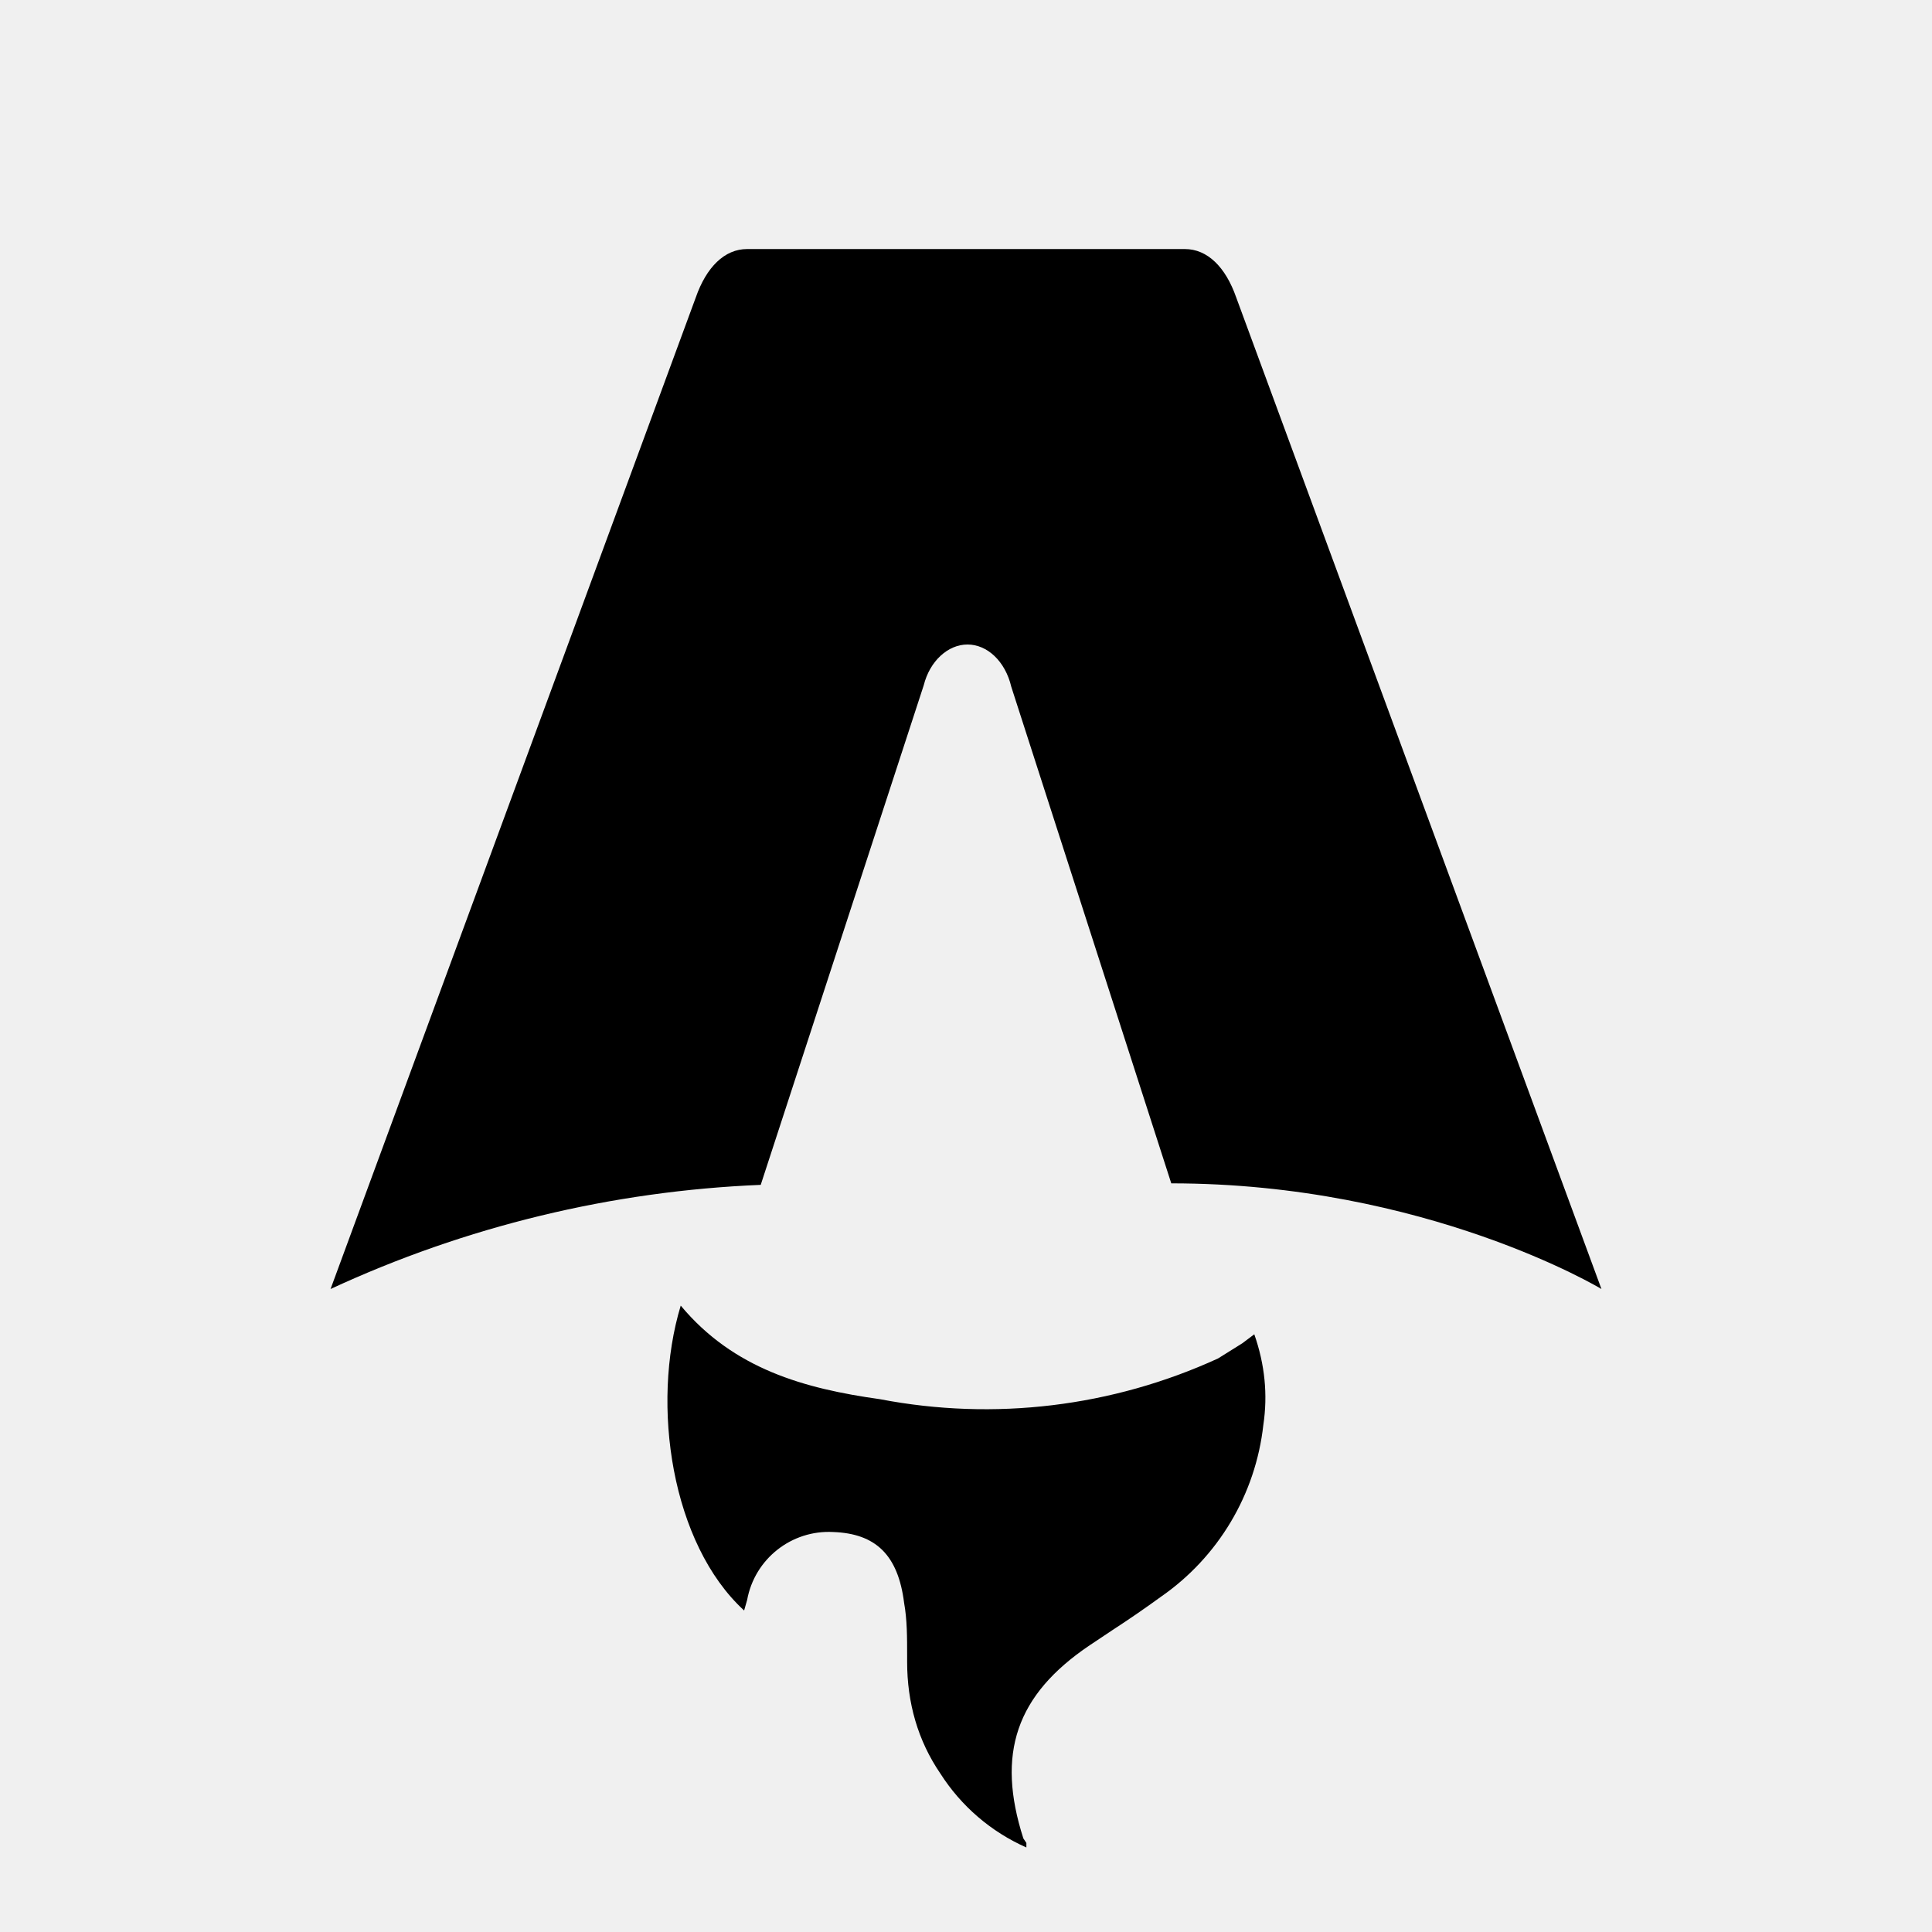
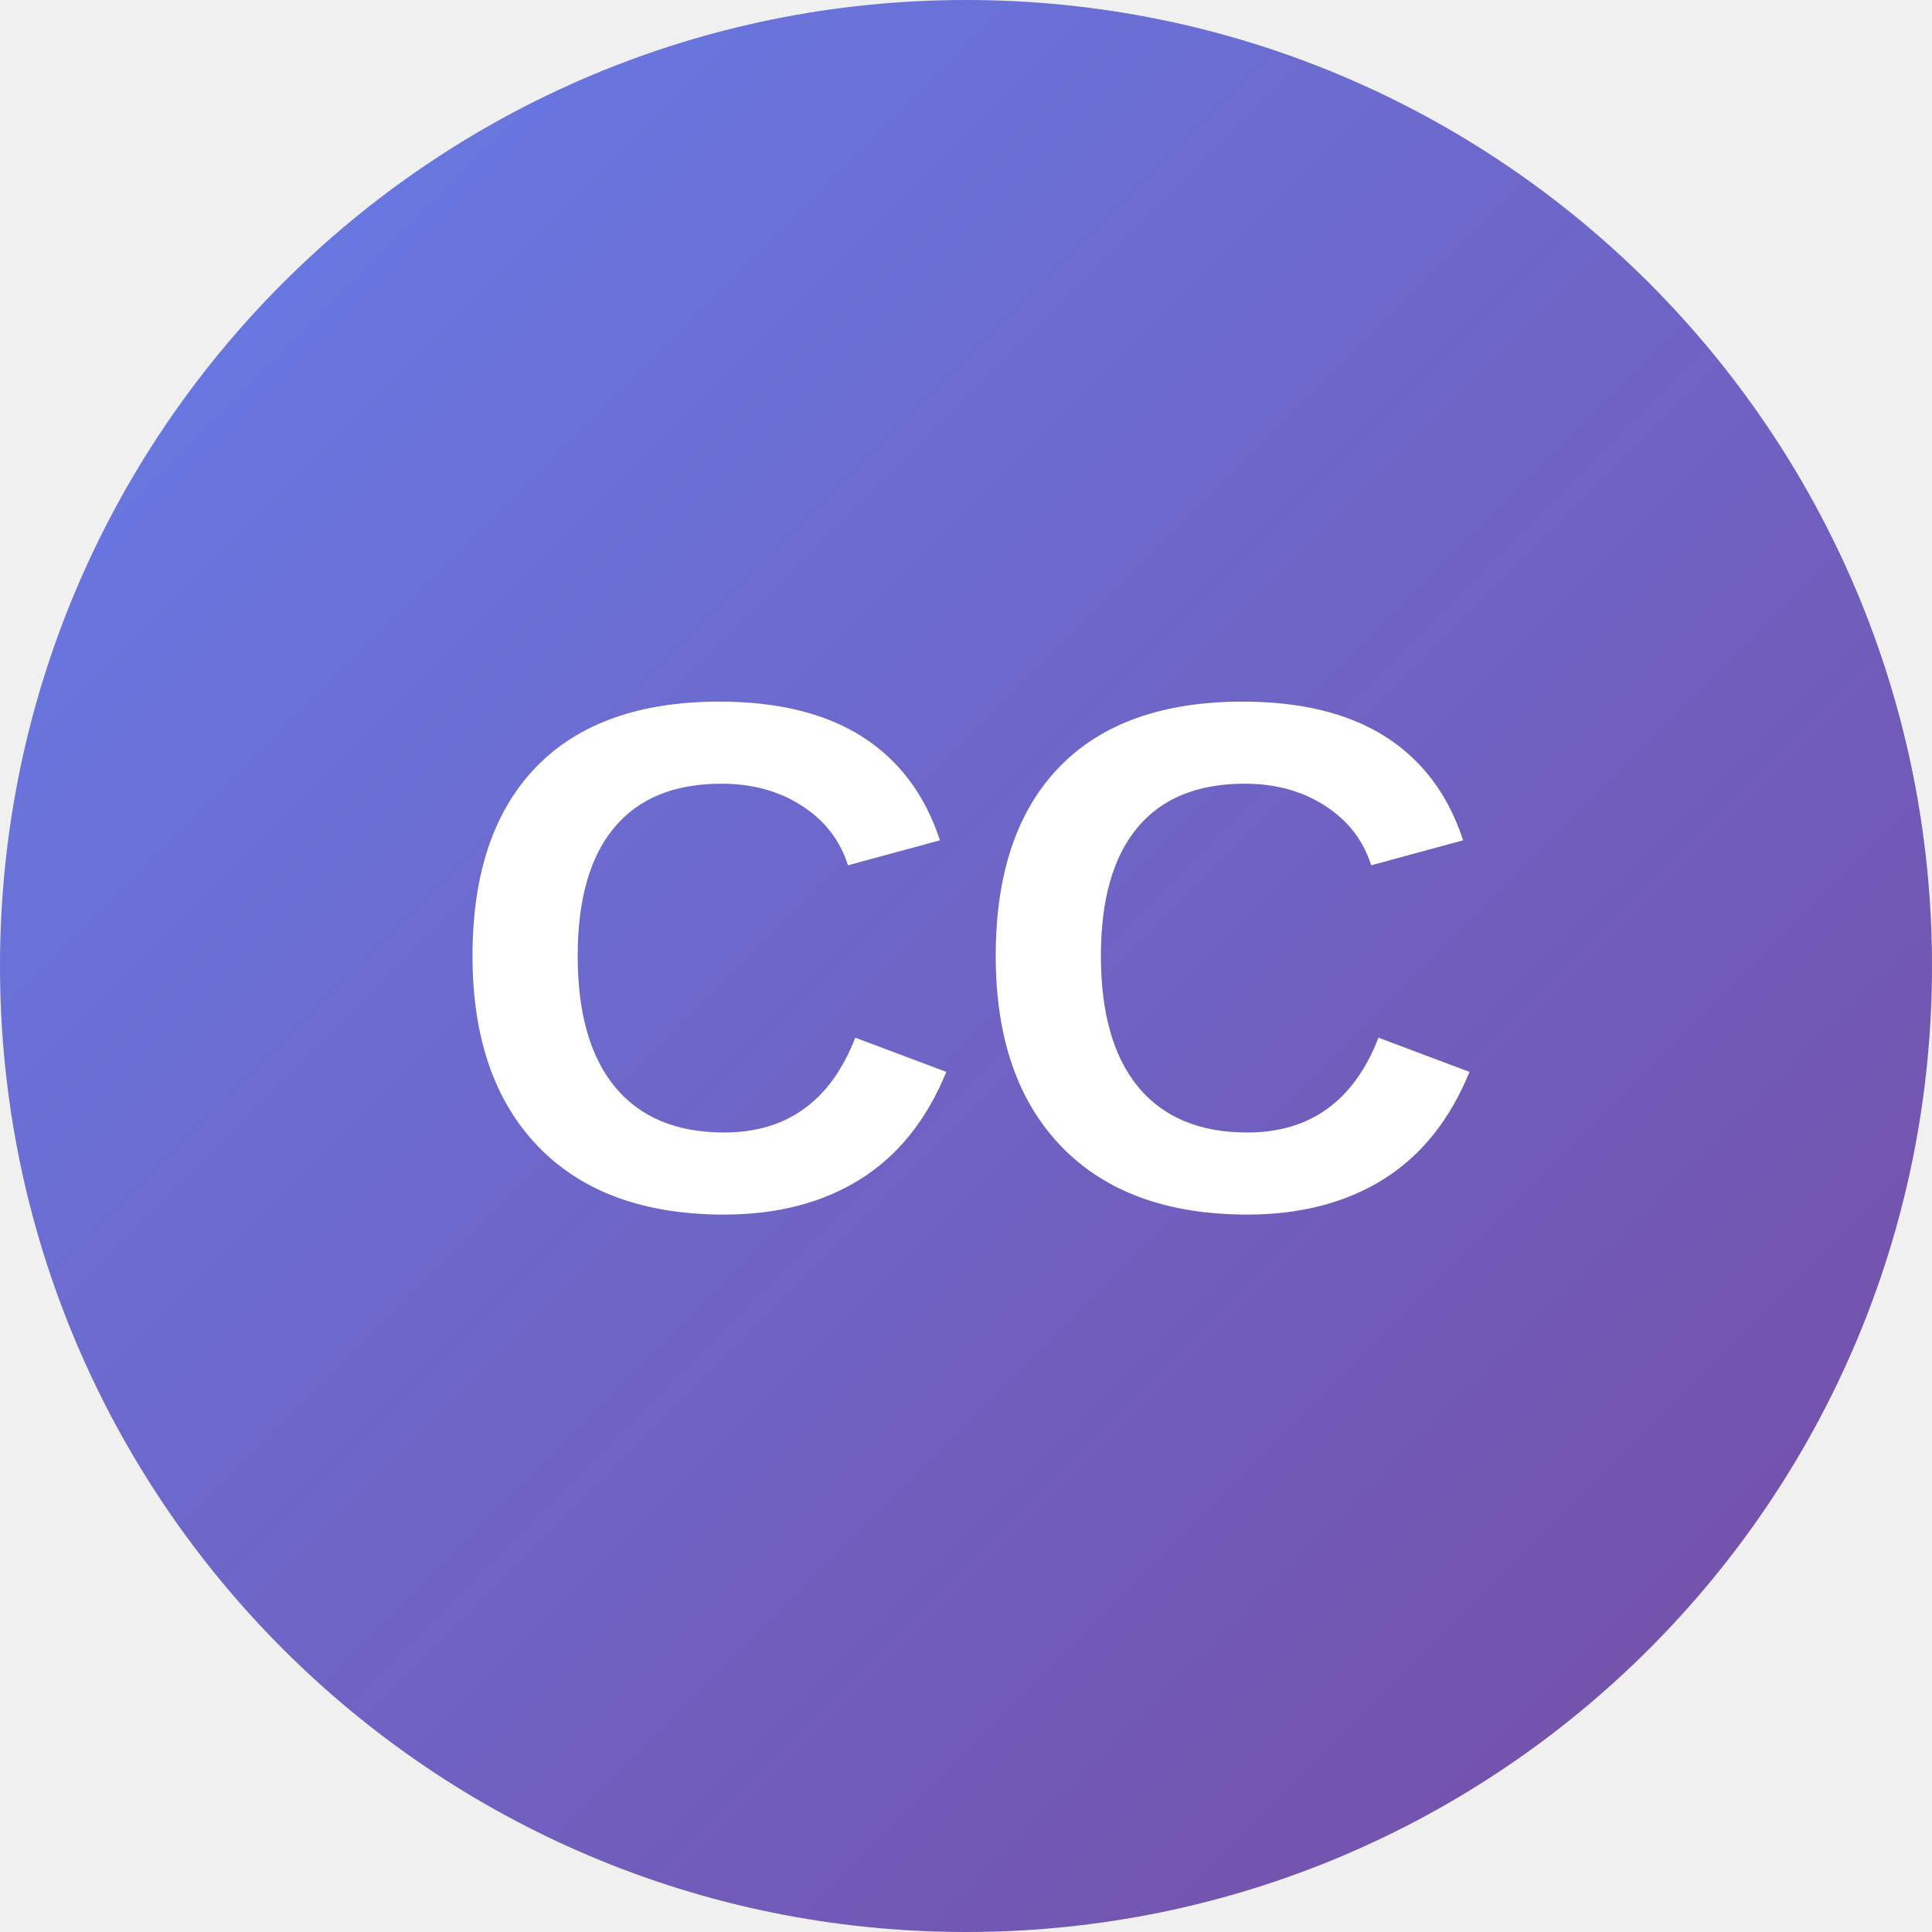
- <svg xmlns="http://www.w3.org/2000/svg" fill="none" viewBox="0 0 128 128">
-   <path d="M50.4 78.5a75.1 75.1 0 0 0-28.5 6.9l24.2-65.7c.7-2 1.9-3.2 3.4-3.2h29c1.5 0 2.7 1.2 3.4 3.2l24.2 65.7s-11.6-7-28.5-7L67 45.5c-.4-1.7-1.6-2.8-2.9-2.8-1.3 0-2.5 1.1-2.9 2.7L50.4 78.5Zm-1.1 28.2Zm-4.2-20.2c-2 6.6-.6 15.8 4.2 20.2a17.5 17.5 0 0 1 .2-.7 5.5 5.5 0 0 1 5.7-4.5c2.8.1 4.3 1.5 4.7 4.7.2 1.1.2 2.3.2 3.5v.4c0 2.7.7 5.2 2.2 7.4a13 13 0 0 0 5.7 4.9v-.3l-.2-.3c-1.8-5.6-.5-9.5 4.4-12.8l1.5-1a73 73 0 0 0 3.2-2.2 16 16 0 0 0 6.8-11.4c.3-2 .1-4-.6-6l-.8.6-1.6 1a37 37 0 0 1-22.4 2.7c-5-.7-9.7-2-13.2-6.2Z" />
-   <style>
-         path { fill: #000; }
-         @media (prefers-color-scheme: dark) {
-             path { fill: #FFF; }
-         }
-     </style>
+ <svg xmlns="http://www.w3.org/2000/svg" viewBox="0 0 128 128">
+   <defs>
+     <linearGradient id="grad" x1="0%" y1="0%" x2="100%" y2="100%">
+       <stop offset="0%" style="stop-color:#667eea;stop-opacity:1" />
+       <stop offset="100%" style="stop-color:#764ba2;stop-opacity:1" />
+     </linearGradient>
+   </defs>
+   <circle cx="64" cy="64" r="64" fill="url(#grad)" />
+   <text x="64" y="80" font-family="Arial, sans-serif" font-size="48" font-weight="bold" fill="white" text-anchor="middle">CC</text>
</svg>
